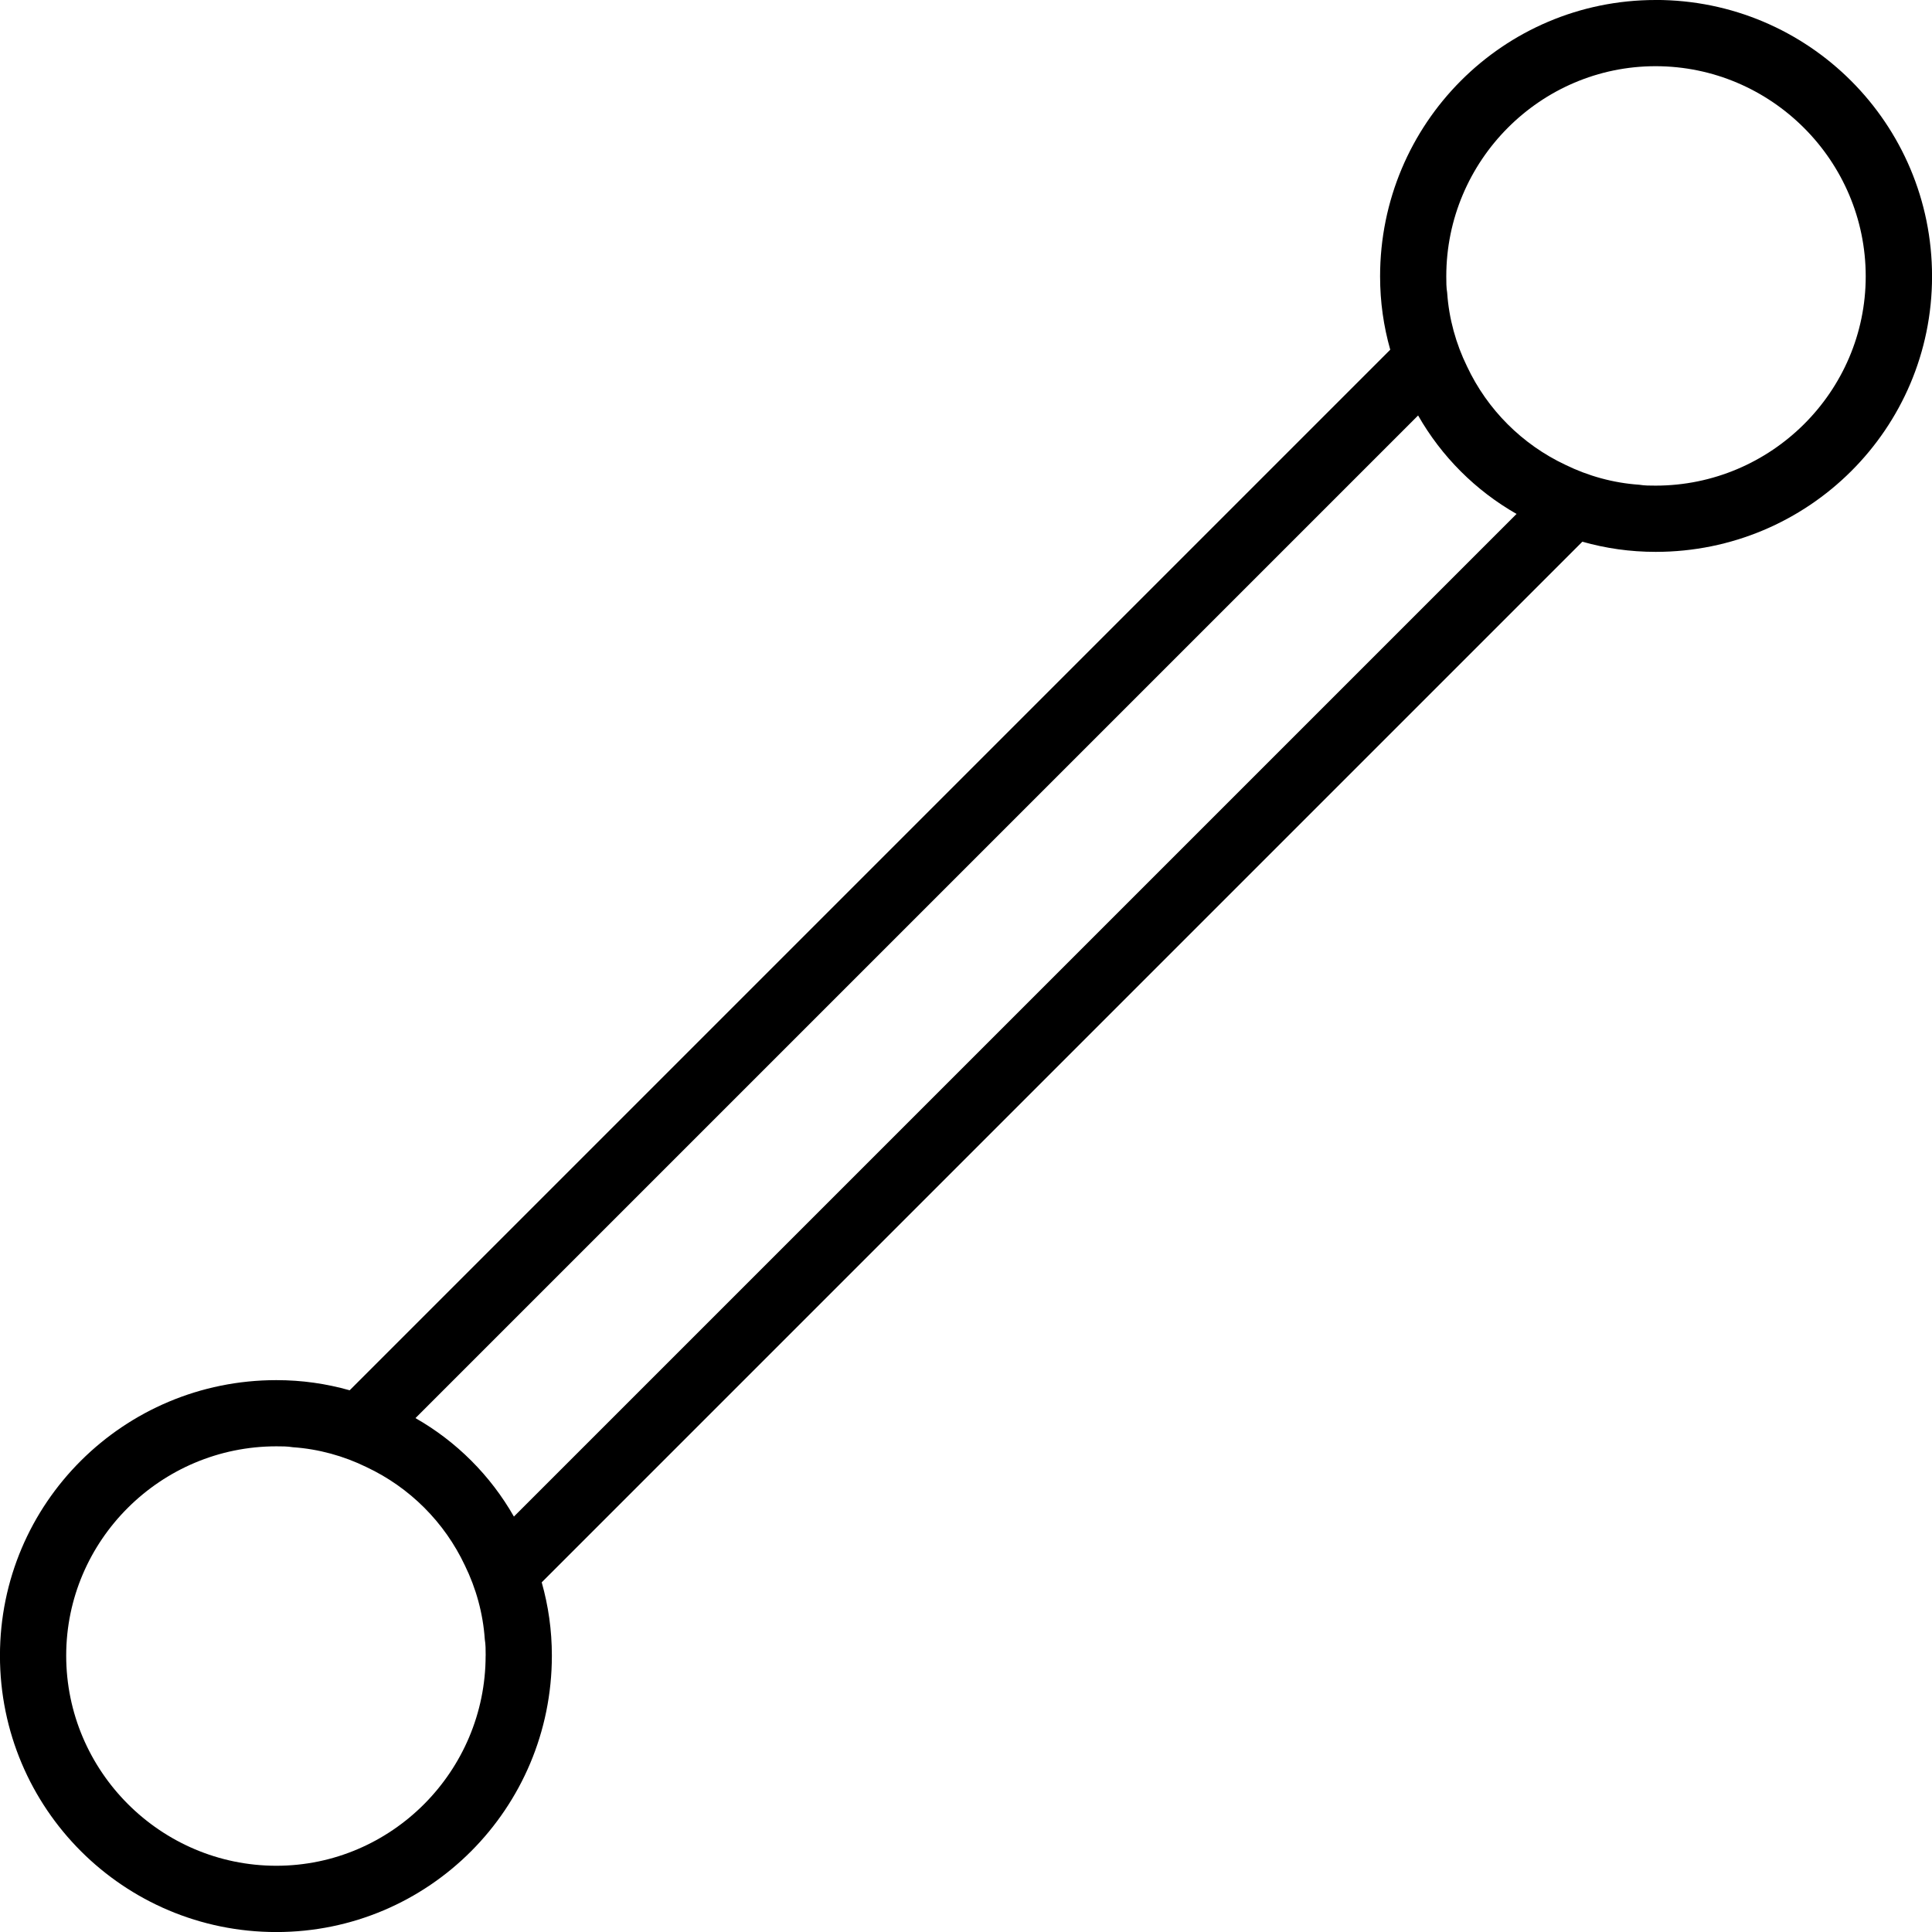
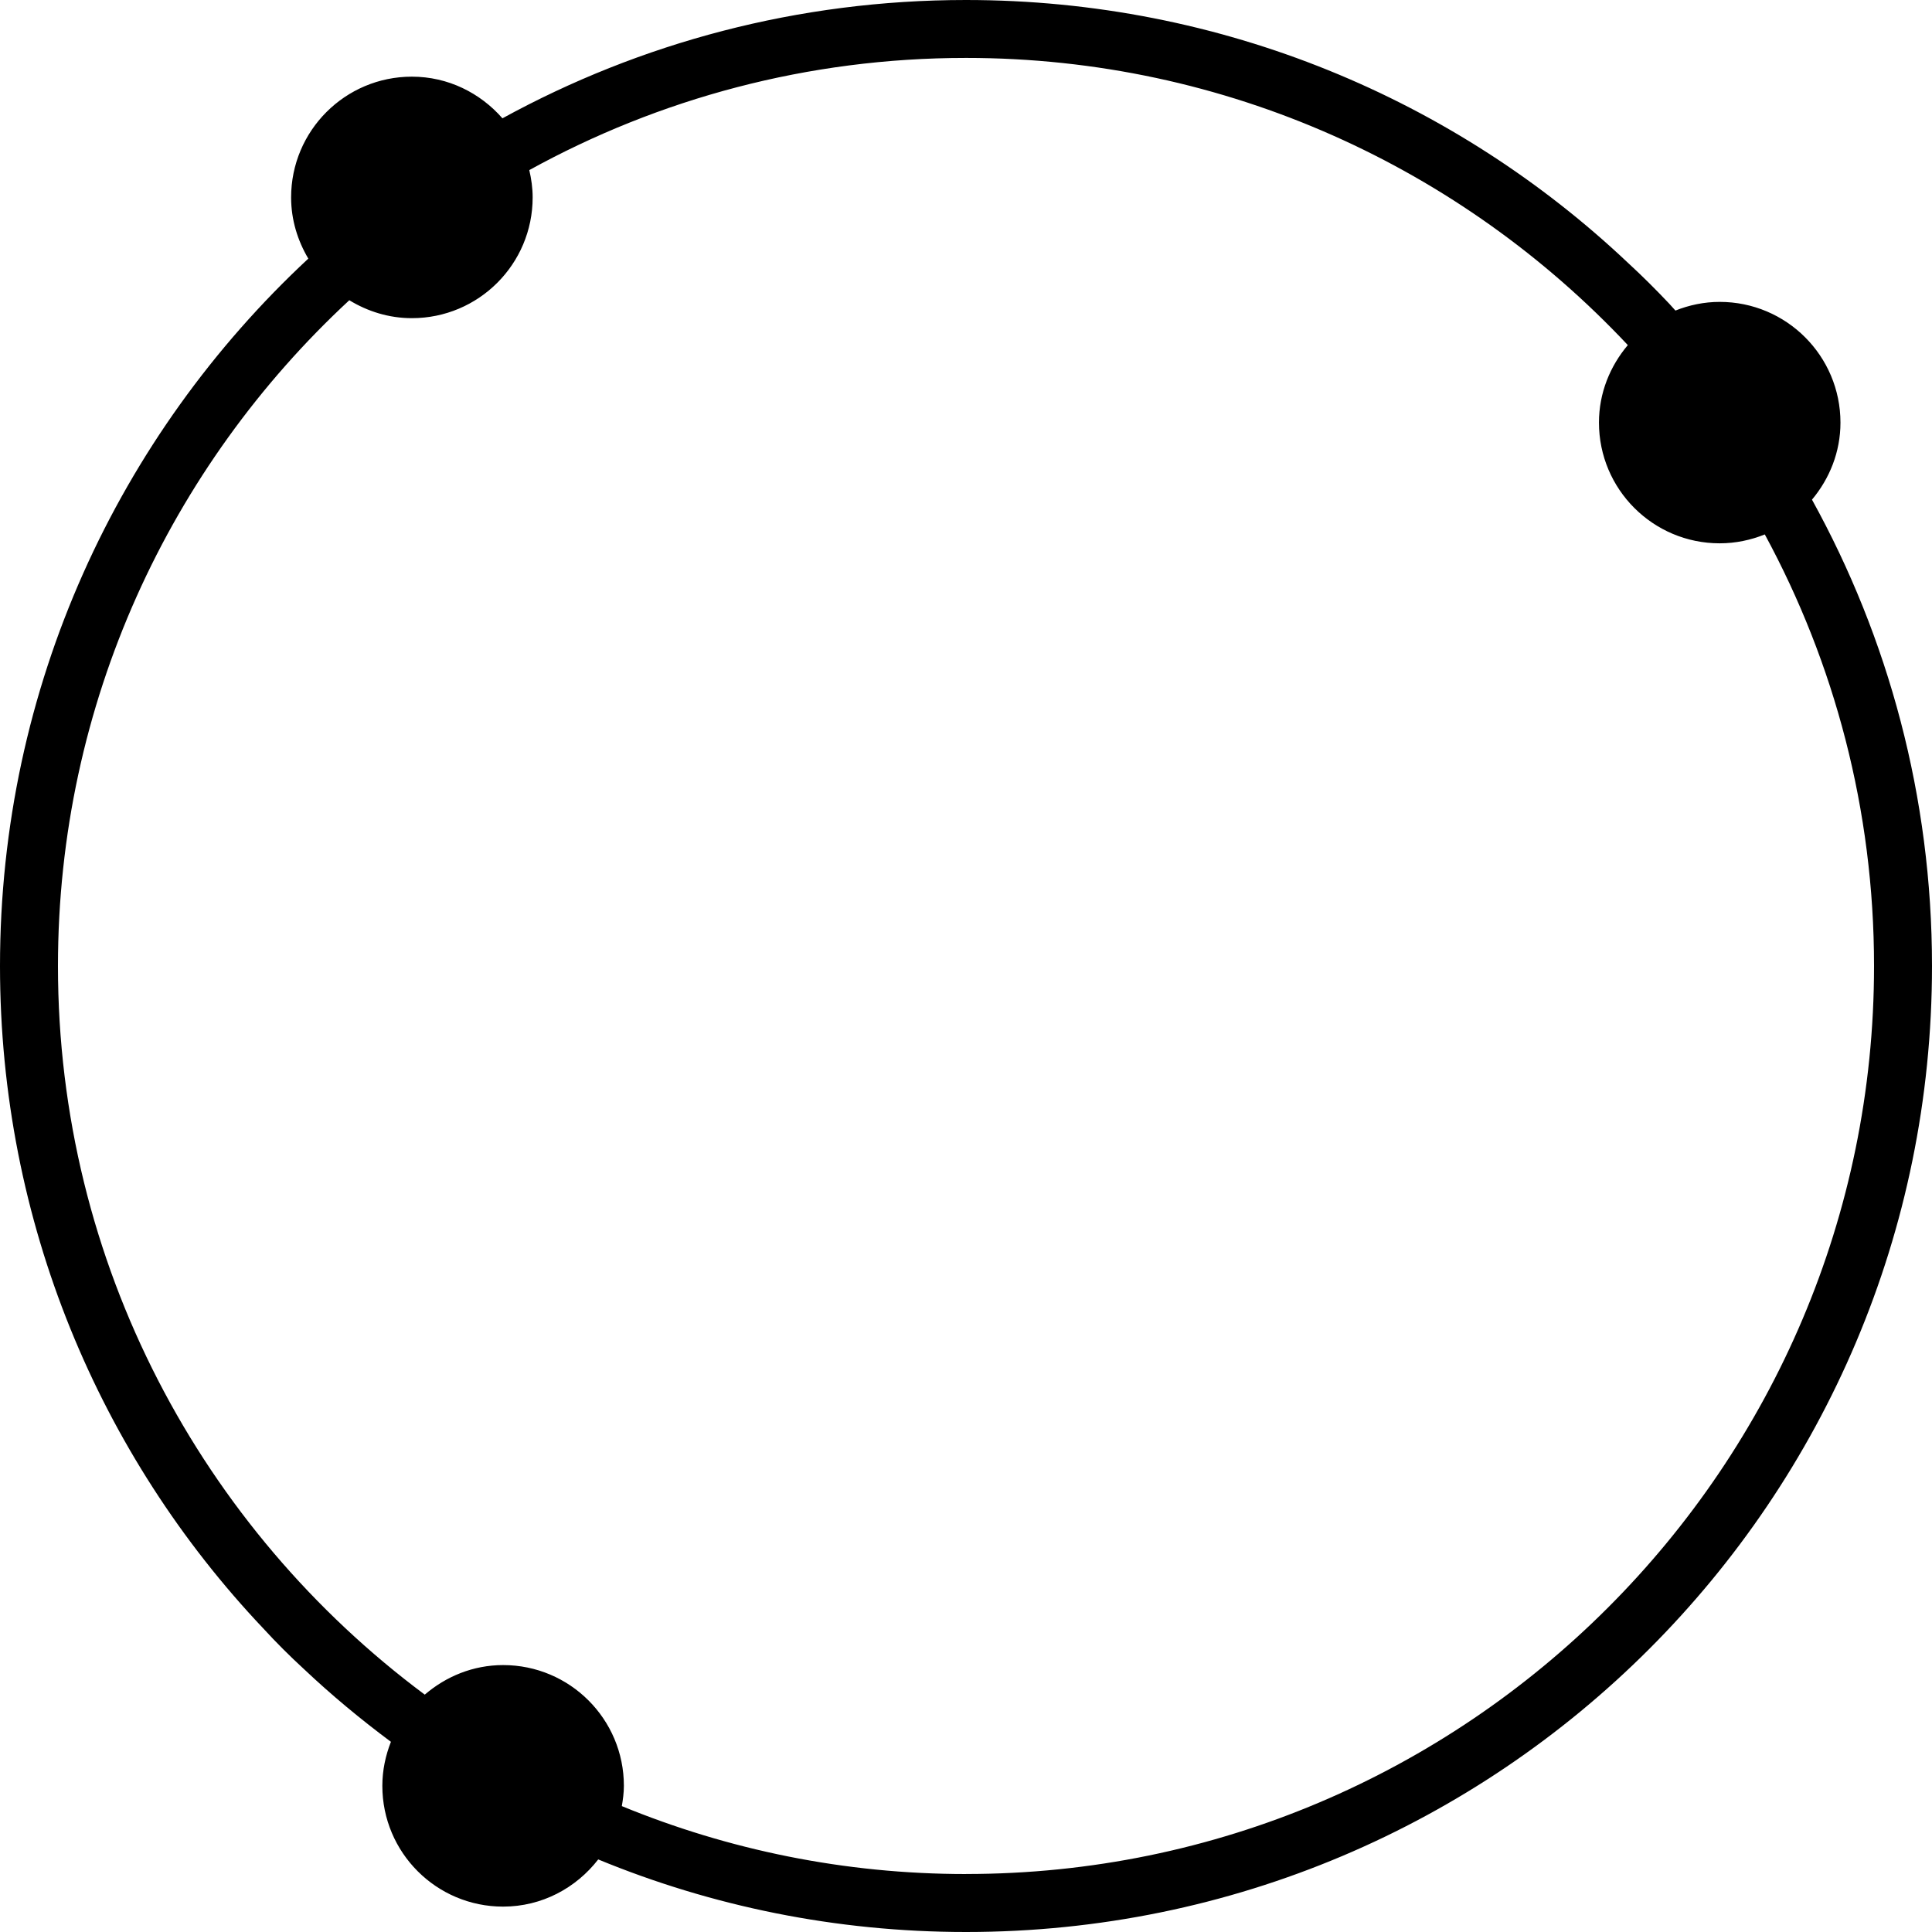
- <svg xmlns="http://www.w3.org/2000/svg" id="Layer_2" data-name="Layer 2" viewBox="0 0 43.75 43.75">
-   <g id="Layer_1-2" data-name="Layer 1">
-     <path fill="currentColor" d="M37.491,0c-3.449,0-6.239,2.799-6.239,6.259,0,.58.08,1.13.23,1.66L7.918,31.483c-.53-.15-1.08-.23-1.66-.23-3.459,0-6.259,2.789-6.259,6.239,0,3.459,2.799,6.259,6.259,6.259,3.449,0,6.239-2.799,6.239-6.259,0-.58-.08-1.13-.23-1.66l23.565-23.565c.53.15,1.08.23,1.66.23,3.459,0,6.259-2.789,6.259-6.239,0-3.459-2.799-6.259-6.259-6.259ZM10.997,37.491c0,2.619-2.13,4.759-4.739,4.759-2.619,0-4.759-2.14-4.759-4.759,0-2.609,2.14-4.739,4.759-4.739.13,0,.25,0,.37.02.59.04,1.16.2,1.67.45.98.46,1.77,1.25,2.23,2.229.25.51.41,1.08.45,1.67.02.12.02.24.02.37ZM11.637,34.342c-.53-.93-1.3-1.7-2.229-2.229l22.705-22.705c.53.93,1.3,1.7,2.229,2.23l-22.705,22.705ZM37.491,10.997c-.13,0-.25,0-.37-.02-.59-.04-1.16-.2-1.67-.45-.98-.46-1.77-1.25-2.23-2.229-.25-.51-.41-1.08-.45-1.67-.02-.12-.02-.24-.02-.37,0-2.619,2.13-4.759,4.739-4.759,2.619,0,4.759,2.14,4.759,4.759,0,2.609-2.14,4.739-4.759,4.739Z" />
+ <svg xmlns="http://www.w3.org/2000/svg" id="Layer_2" data-name="Layer 2" viewBox="0 0 50 50">
+   <defs>
+     <style>
+       .cls-1 {
+         fill: none;
+       }
+     </style>
+   </defs>
+   <g id="Icon">
+     <rect class="cls-1" width="50" height="50" />
+     <path fill="currentColor" d="M46.894,12.931c.453-.542.737-1.231.737-1.993,0-1.726-1.399-3.125-3.125-3.125-.406,0-.791.083-1.146.224-.054-.058-.105-.119-.159-.176-.34-.36-.7-.72-1.06-1.05C37.67,2.58,31.63,0,25,0c-4.348,0-8.436,1.111-11.997,3.062-.573-.655-1.405-1.078-2.344-1.078-1.726,0-3.125,1.399-3.125,3.125,0,.581.169,1.118.445,1.584C3.073,11.258,0,17.768,0,25c0,6.63,2.58,12.67,6.81,17.14.33.36.69.72,1.05,1.05.713.674,1.469,1.301,2.257,1.888-.139.354-.222.736-.222,1.14,0,1.726,1.399,3.125,3.125,3.125,1.005,0,1.89-.483,2.462-1.221,2.935,1.21,6.149,1.878,9.518,1.878,13.81,0,25-11.19,25-25,0-4.375-1.129-8.49-3.106-12.069ZM25,48.5c-3.152,0-6.158-.628-8.907-1.758.029-.171.053-.345.053-.525,0-1.726-1.399-3.125-3.125-3.125-.778,0-1.481.295-2.028.765C5.236,39.571,1.5,32.715,1.5,25c0-6.802,2.907-12.935,7.54-17.23.474.289,1.024.464,1.62.464,1.726,0,3.125-1.399,3.125-3.125,0-.244-.034-.479-.087-.707,3.356-1.849,7.208-2.903,11.303-2.903,6.749,0,12.837,2.862,17.127,7.432-.459.544-.747,1.238-.747,2.005,0,1.726,1.399,3.125,3.125,3.125.413,0,.806-.085,1.167-.23,1.802,3.324,2.827,7.128,2.827,11.168,0,12.96-10.54,23.5-23.5,23.5Z" />
  </g>
</svg>
